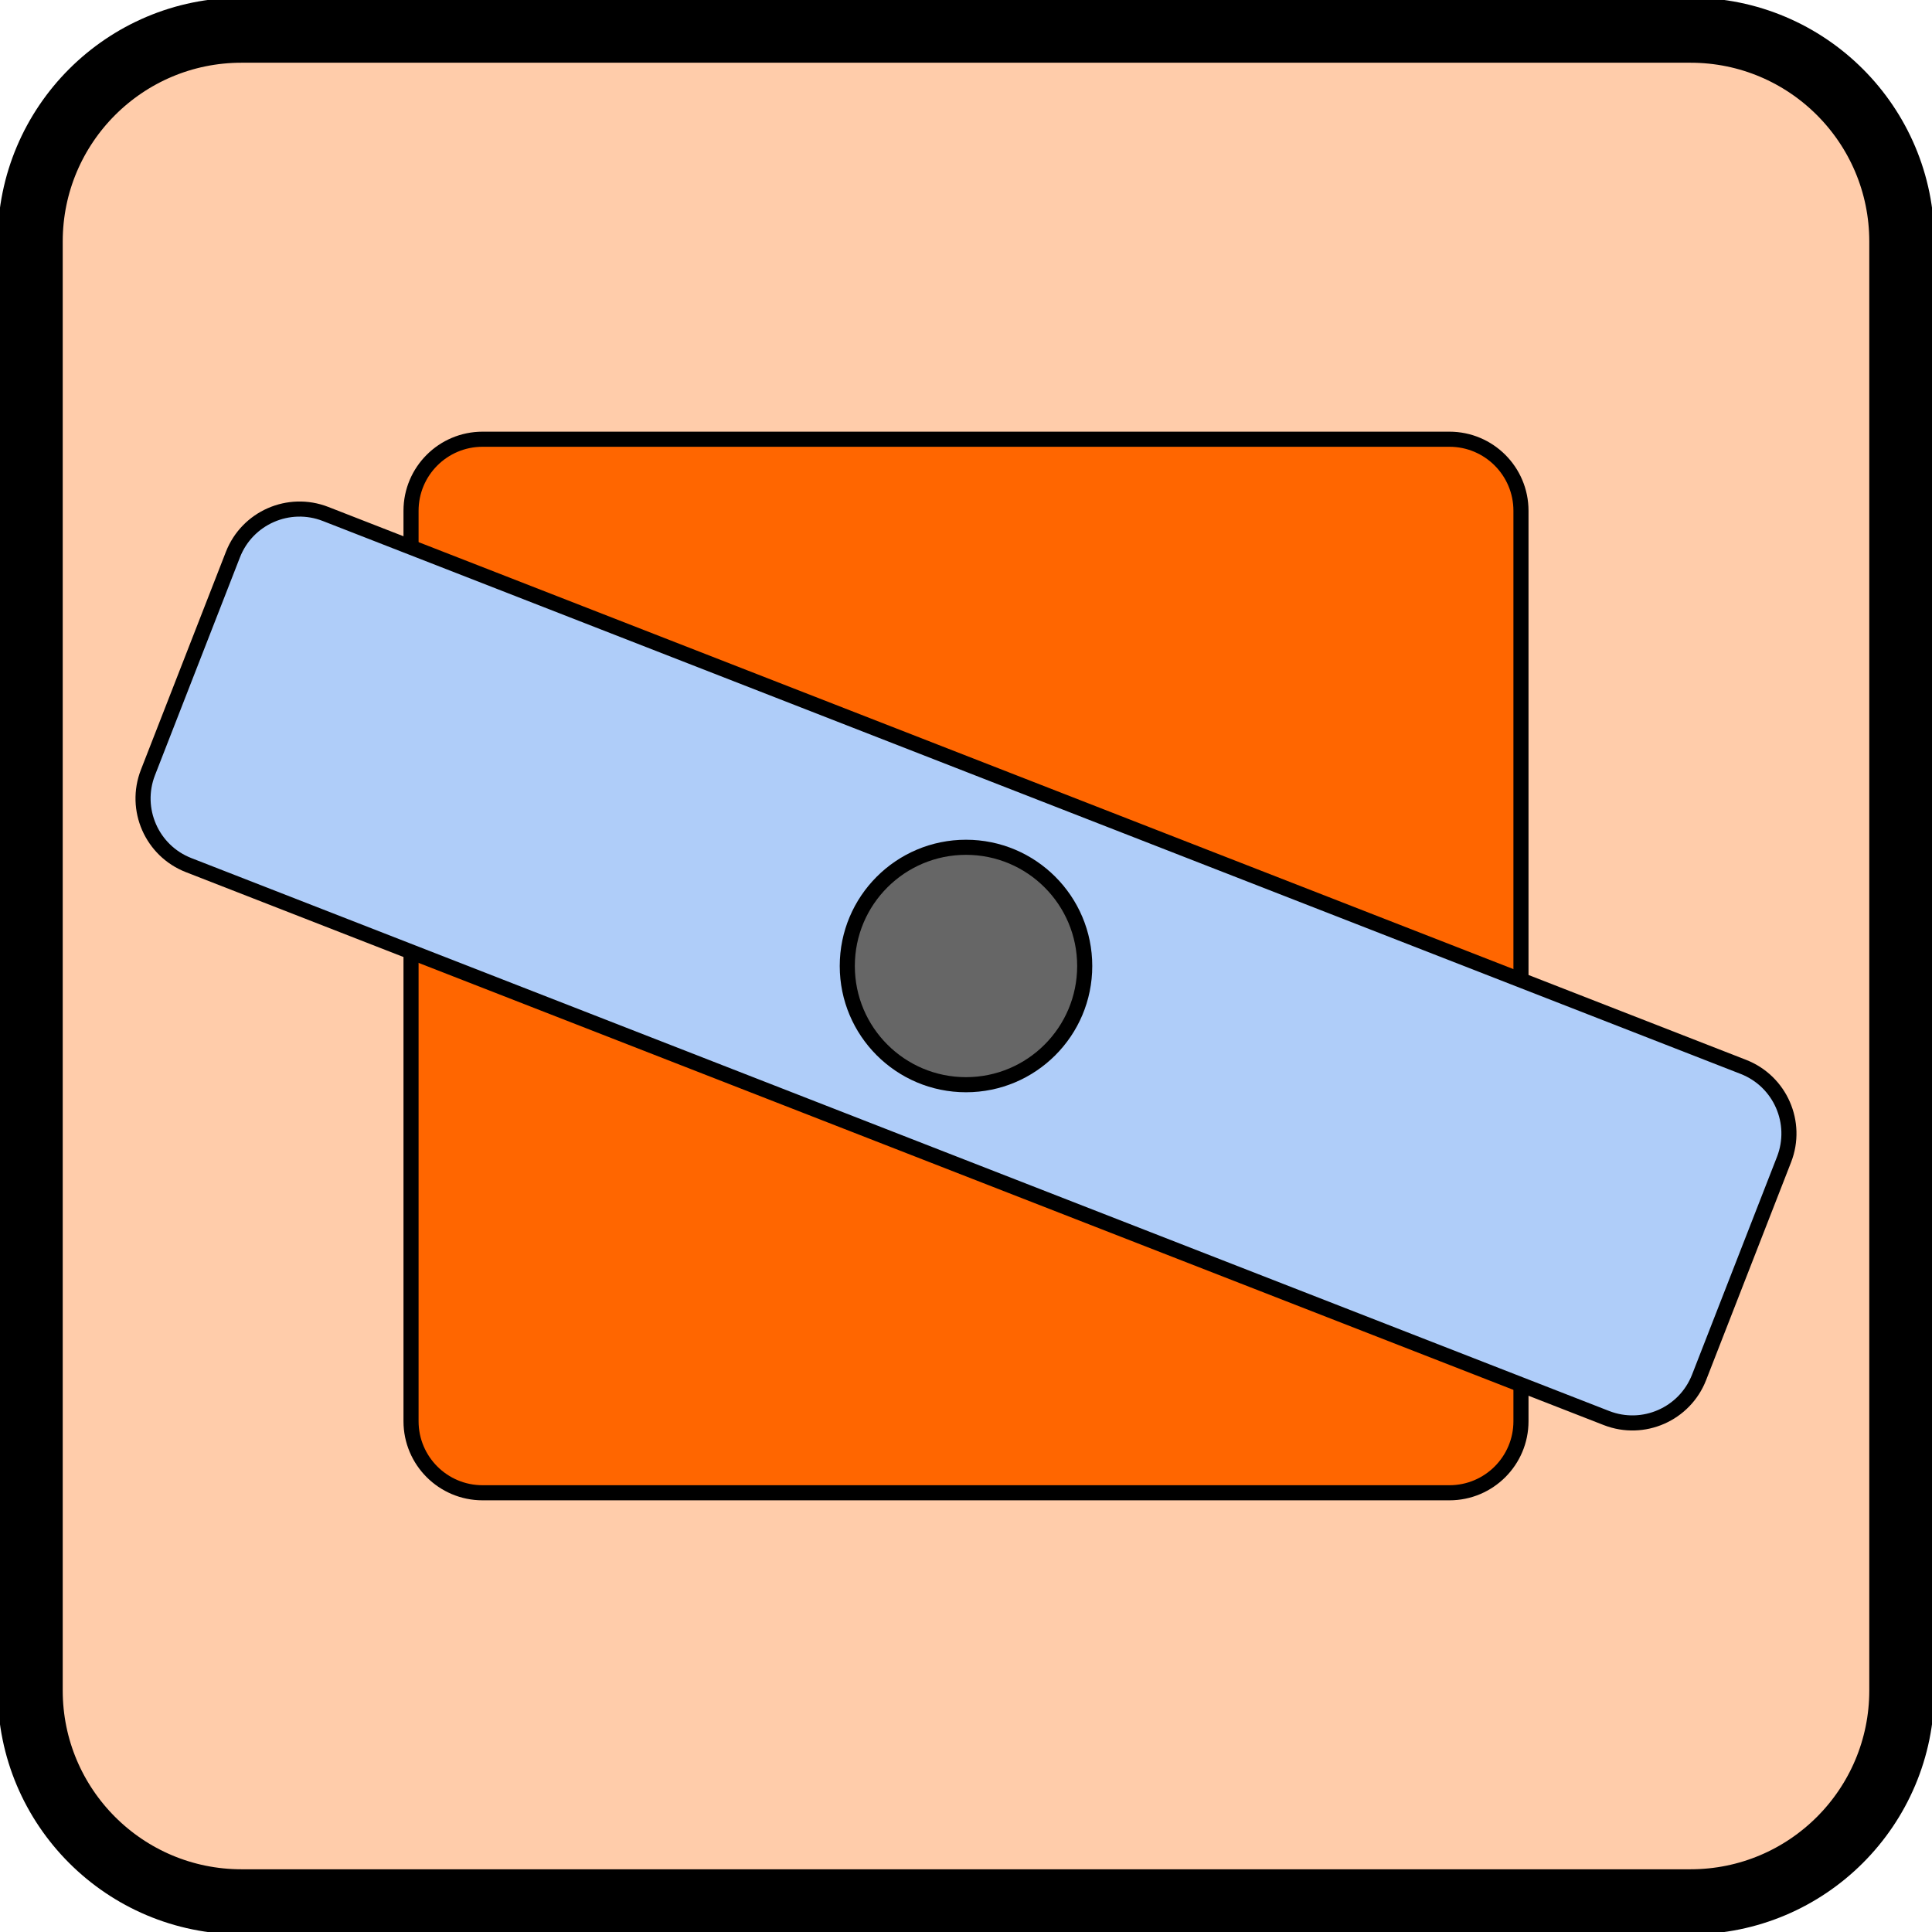
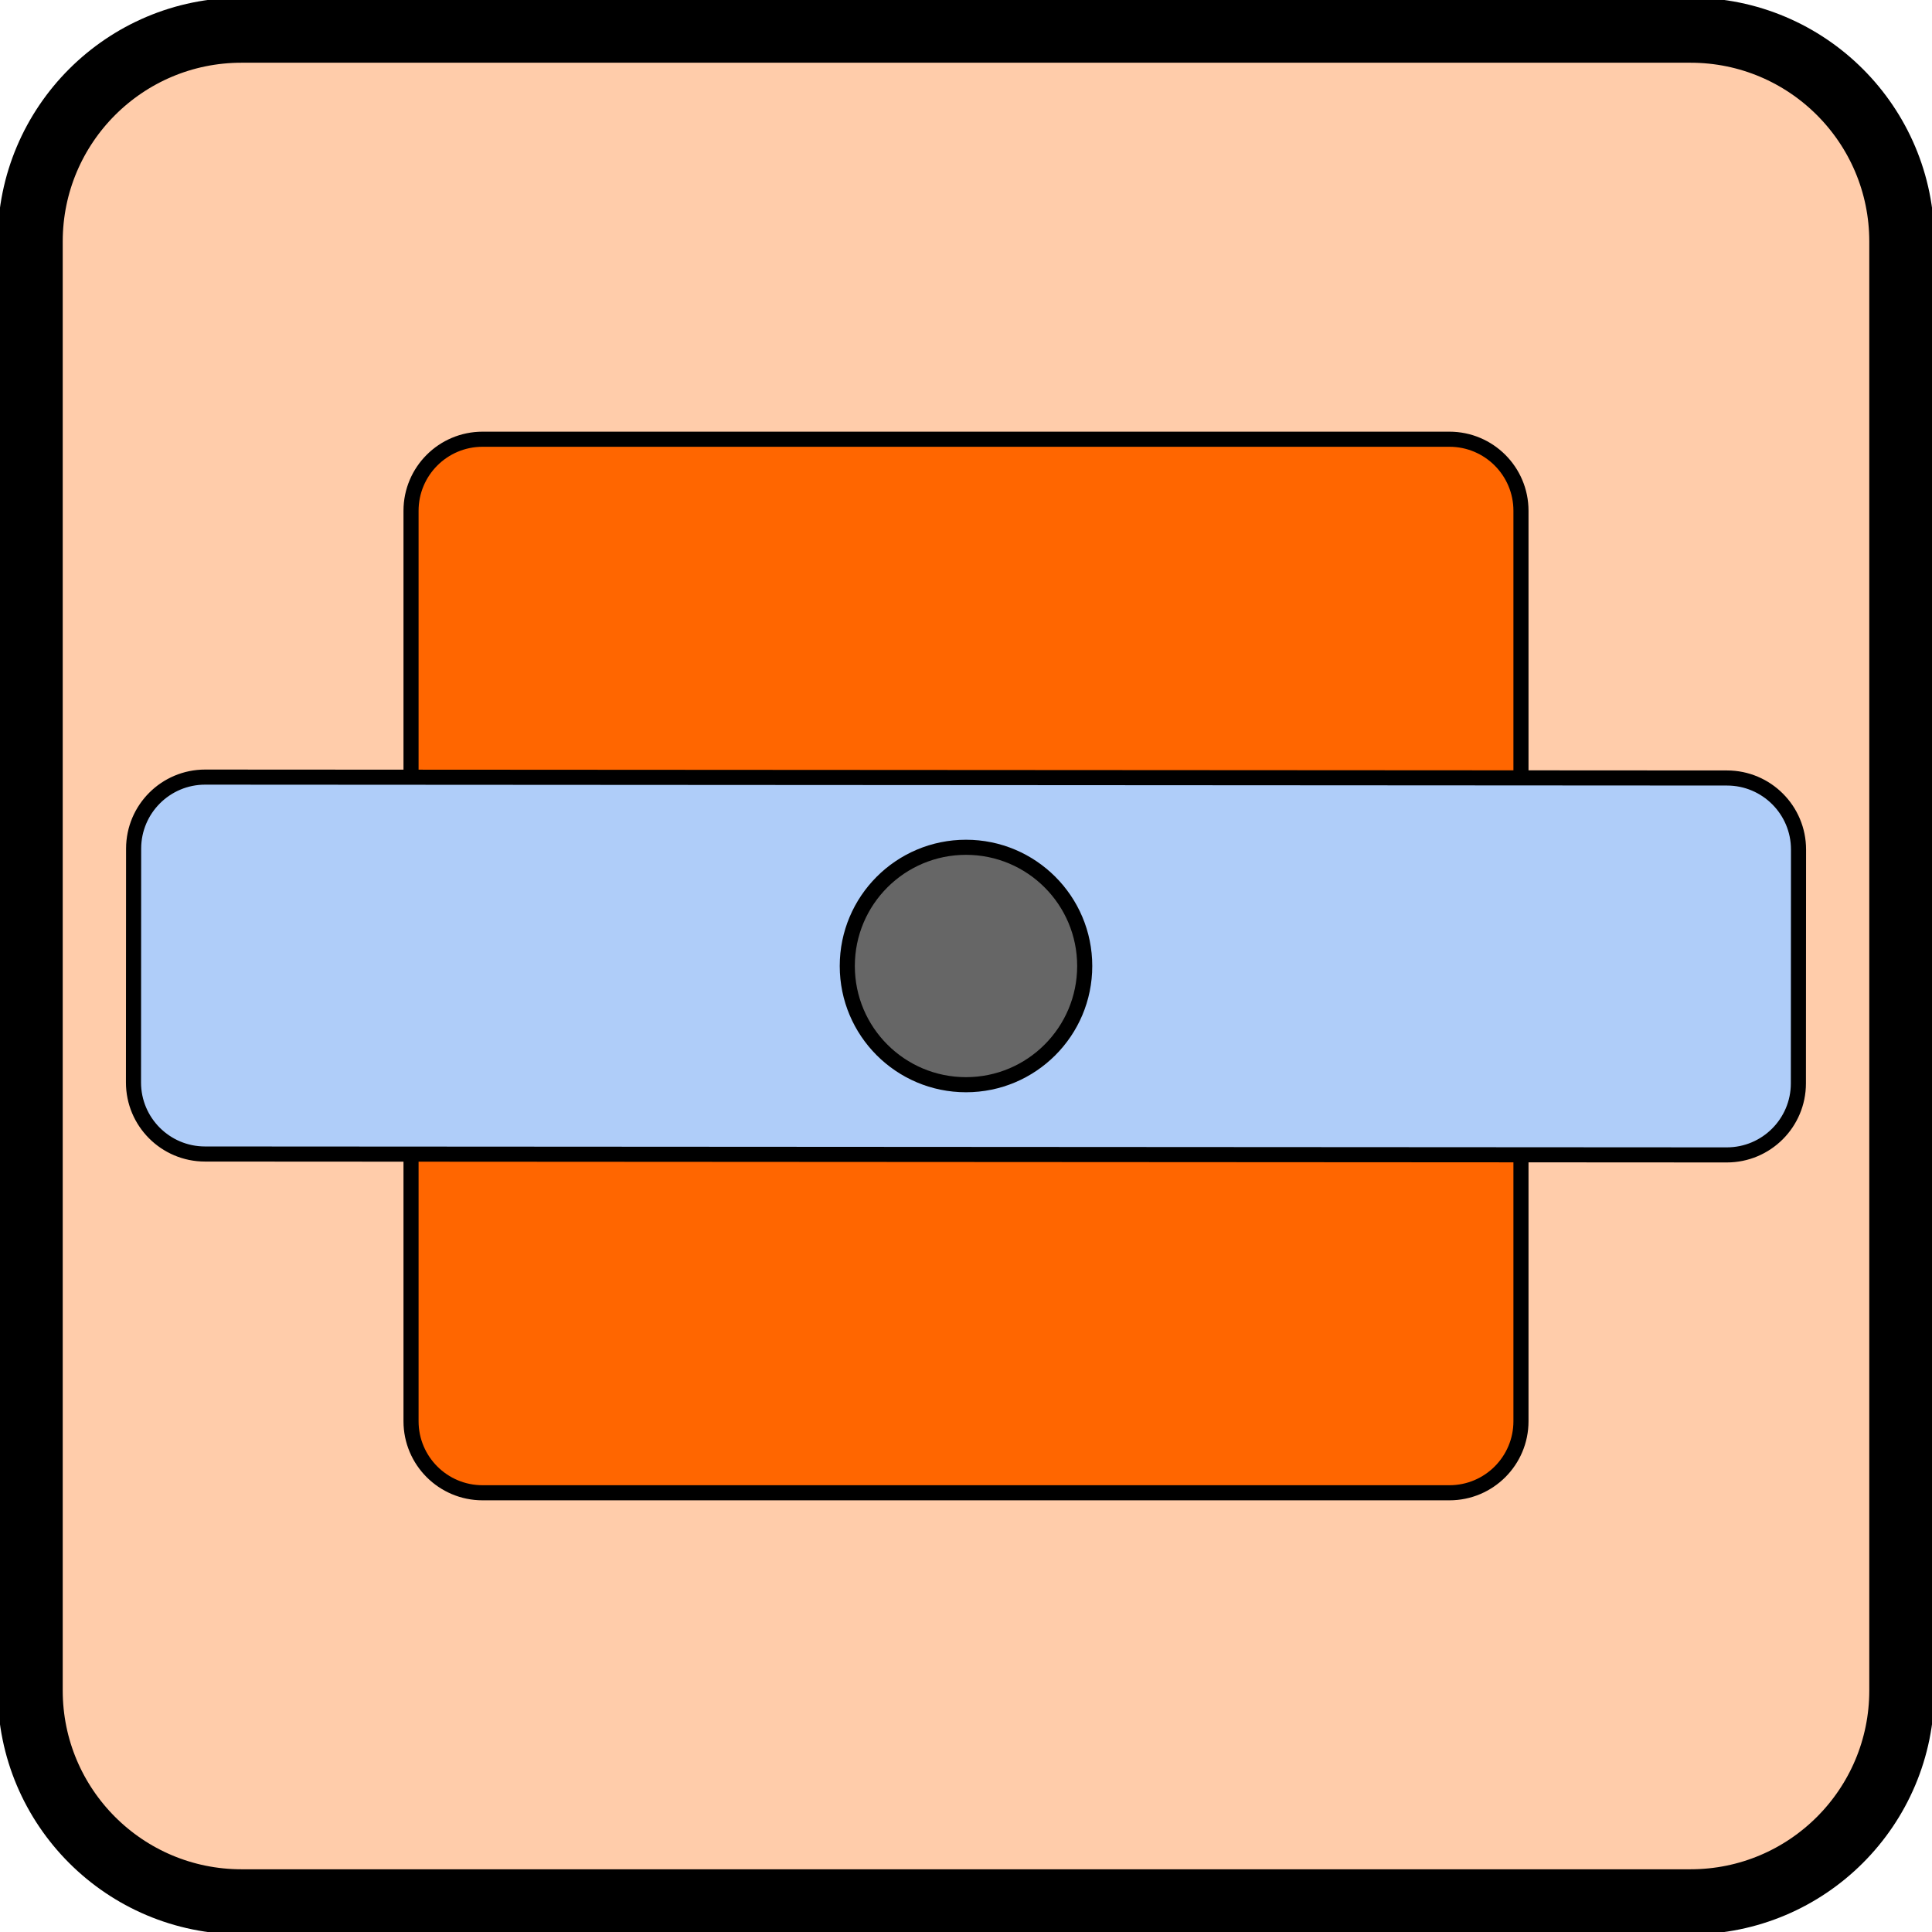
<svg xmlns="http://www.w3.org/2000/svg" width="128" height="128" version="1.1" id="svg6">
  <defs id="defs6" />
  <rect width="124" height="124" x="2" y="2" fill="#363d52" stroke="#212532" stroke-width="4" rx="14" id="rect1" style="stroke:#000000;fill:#ffccaa;stroke-width:4.311;stroke-dasharray:none" />
  <rect style="fill:#ff6600;stroke:#000000" id="rect2" width="73.536" height="69.8" x="27.232" y="29.1" ry="4.74" />
-   <rect style="fill:#afcdf9;stroke:#000000;fill-opacity:1" id="rect3" width="110.304" height="24.971" x="27.727" y="23.888" ry="4.74" transform="rotate(21.30467)" />
+   <rect style="fill:#afcdf9;fill-opacity:1;stroke:#000000" id="rect3" width="110.304" height="24.971" x="8.886" y="51.477" ry="4.74" transform="rotate(0.03376484)" />
  <circle style="fill:#666666;stroke:#000000" id="path3" cx="64" cy="64" r="7.865" />
</svg>
